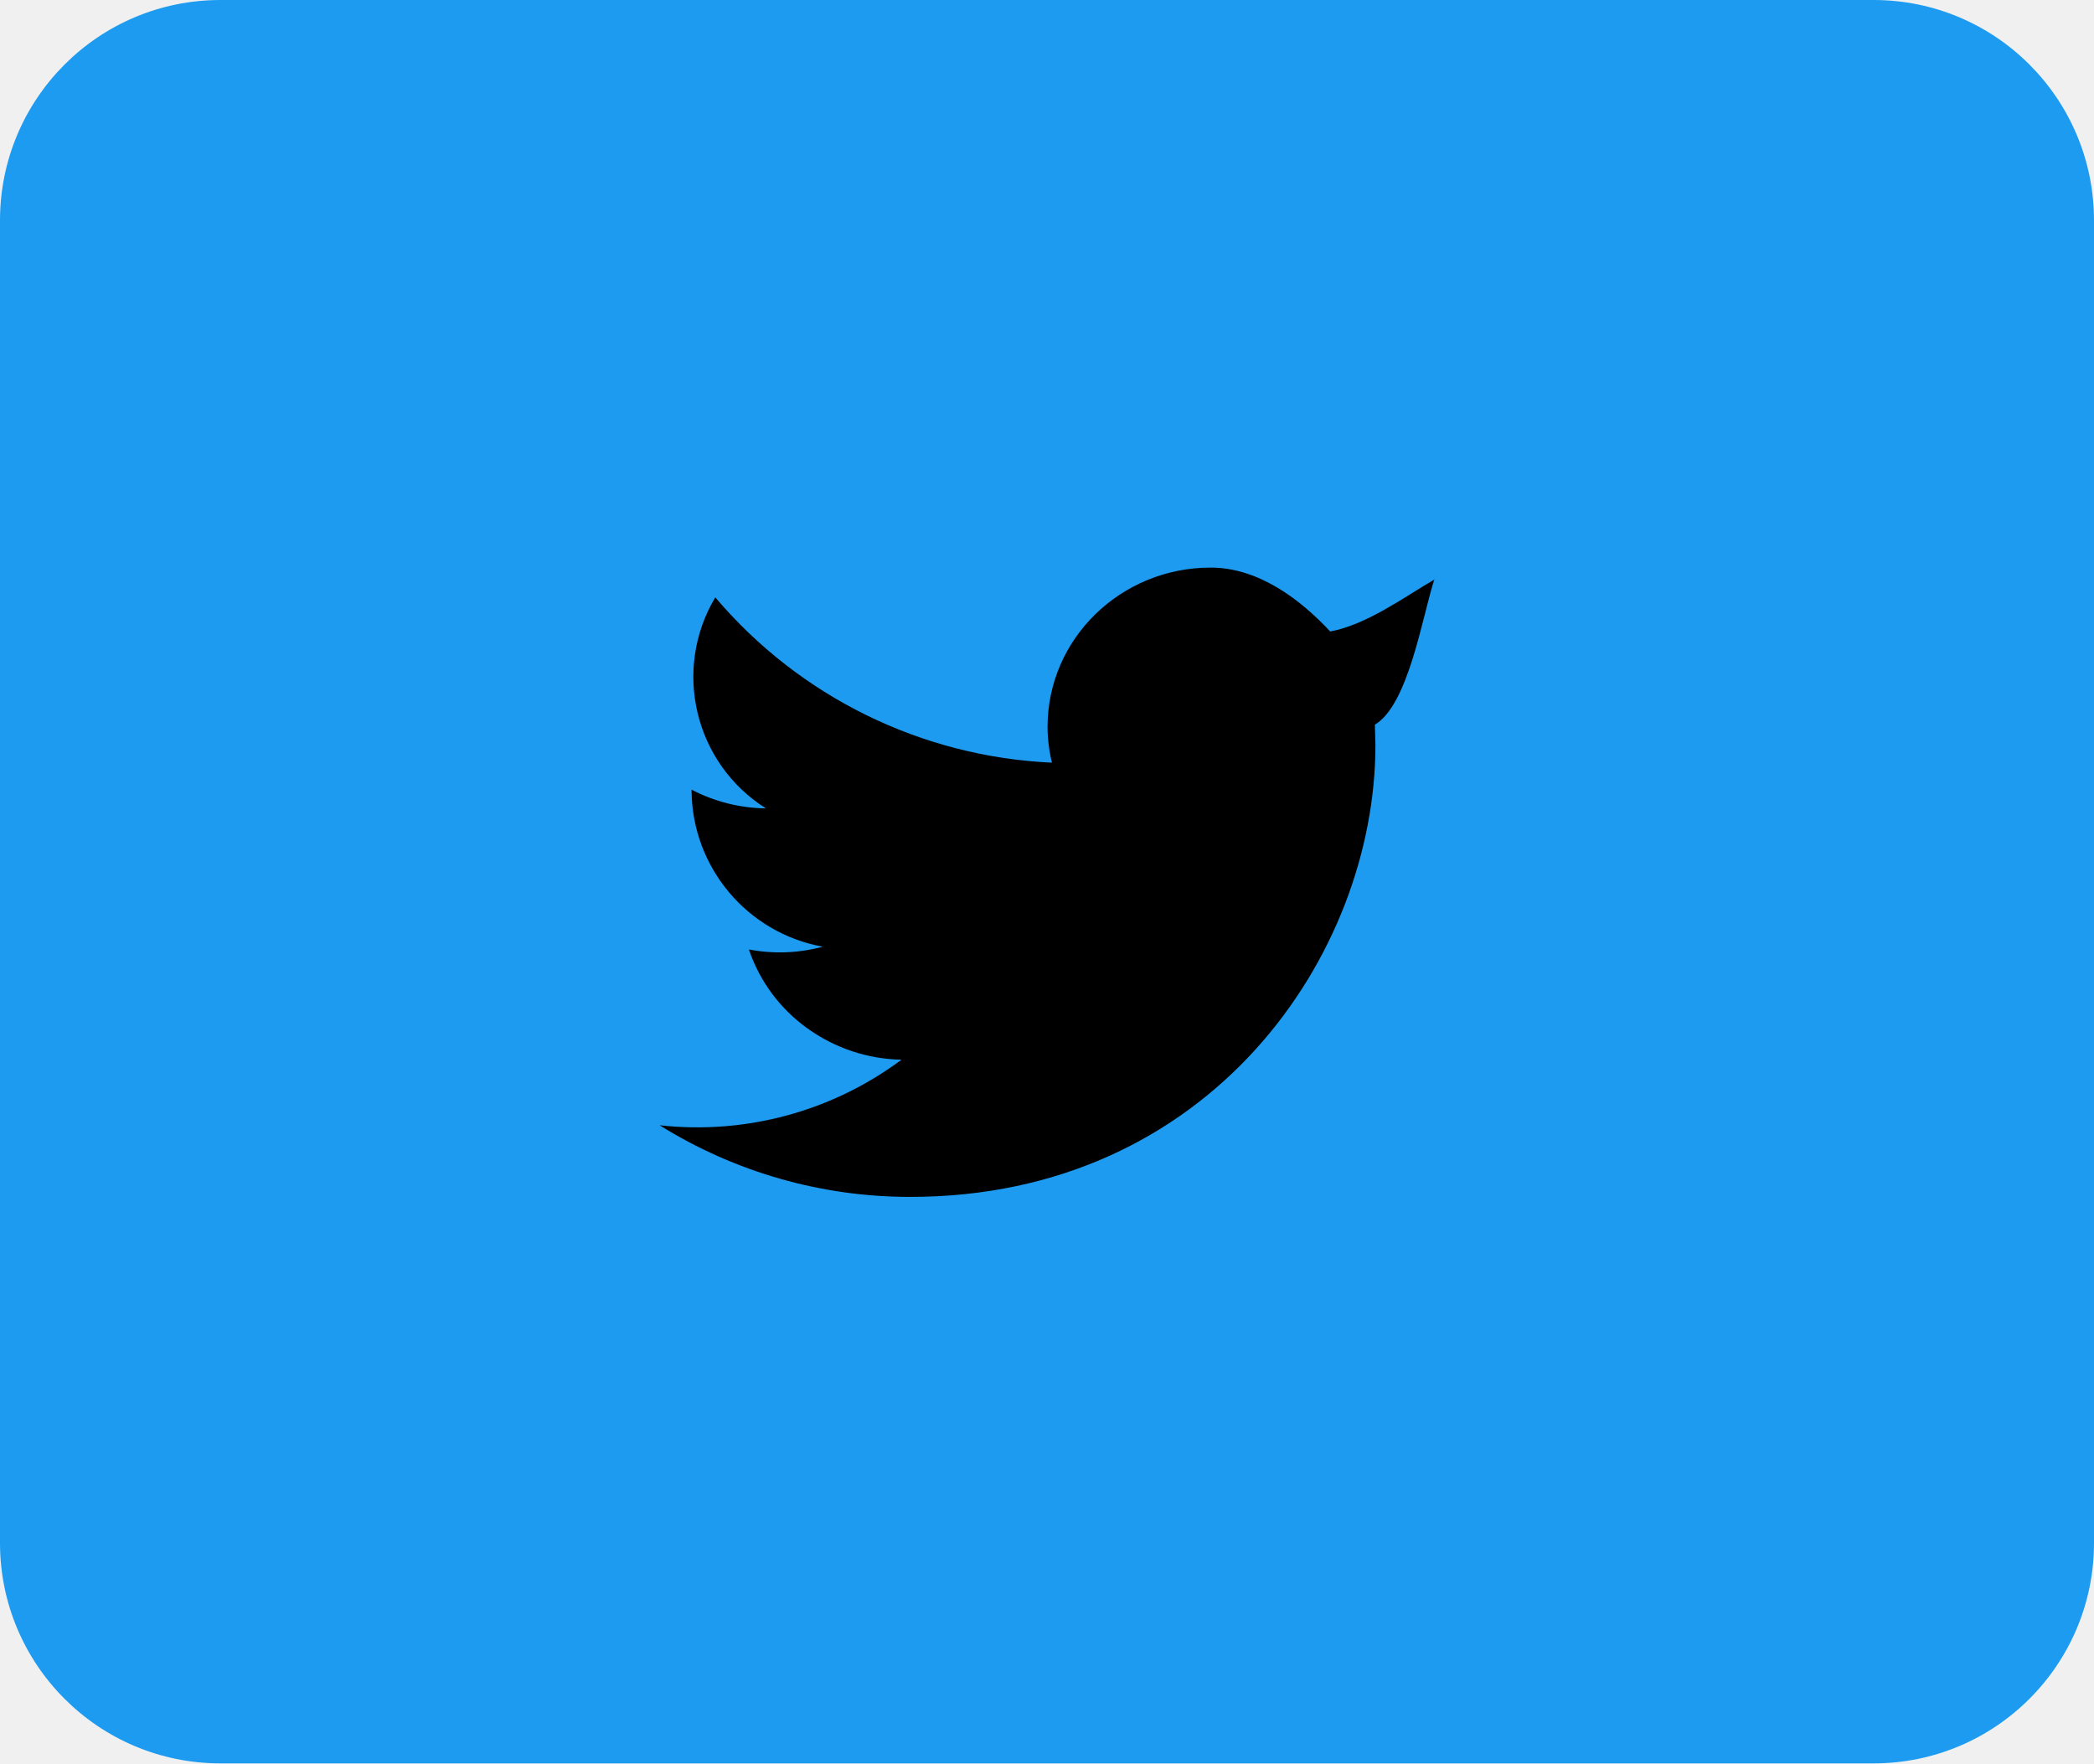
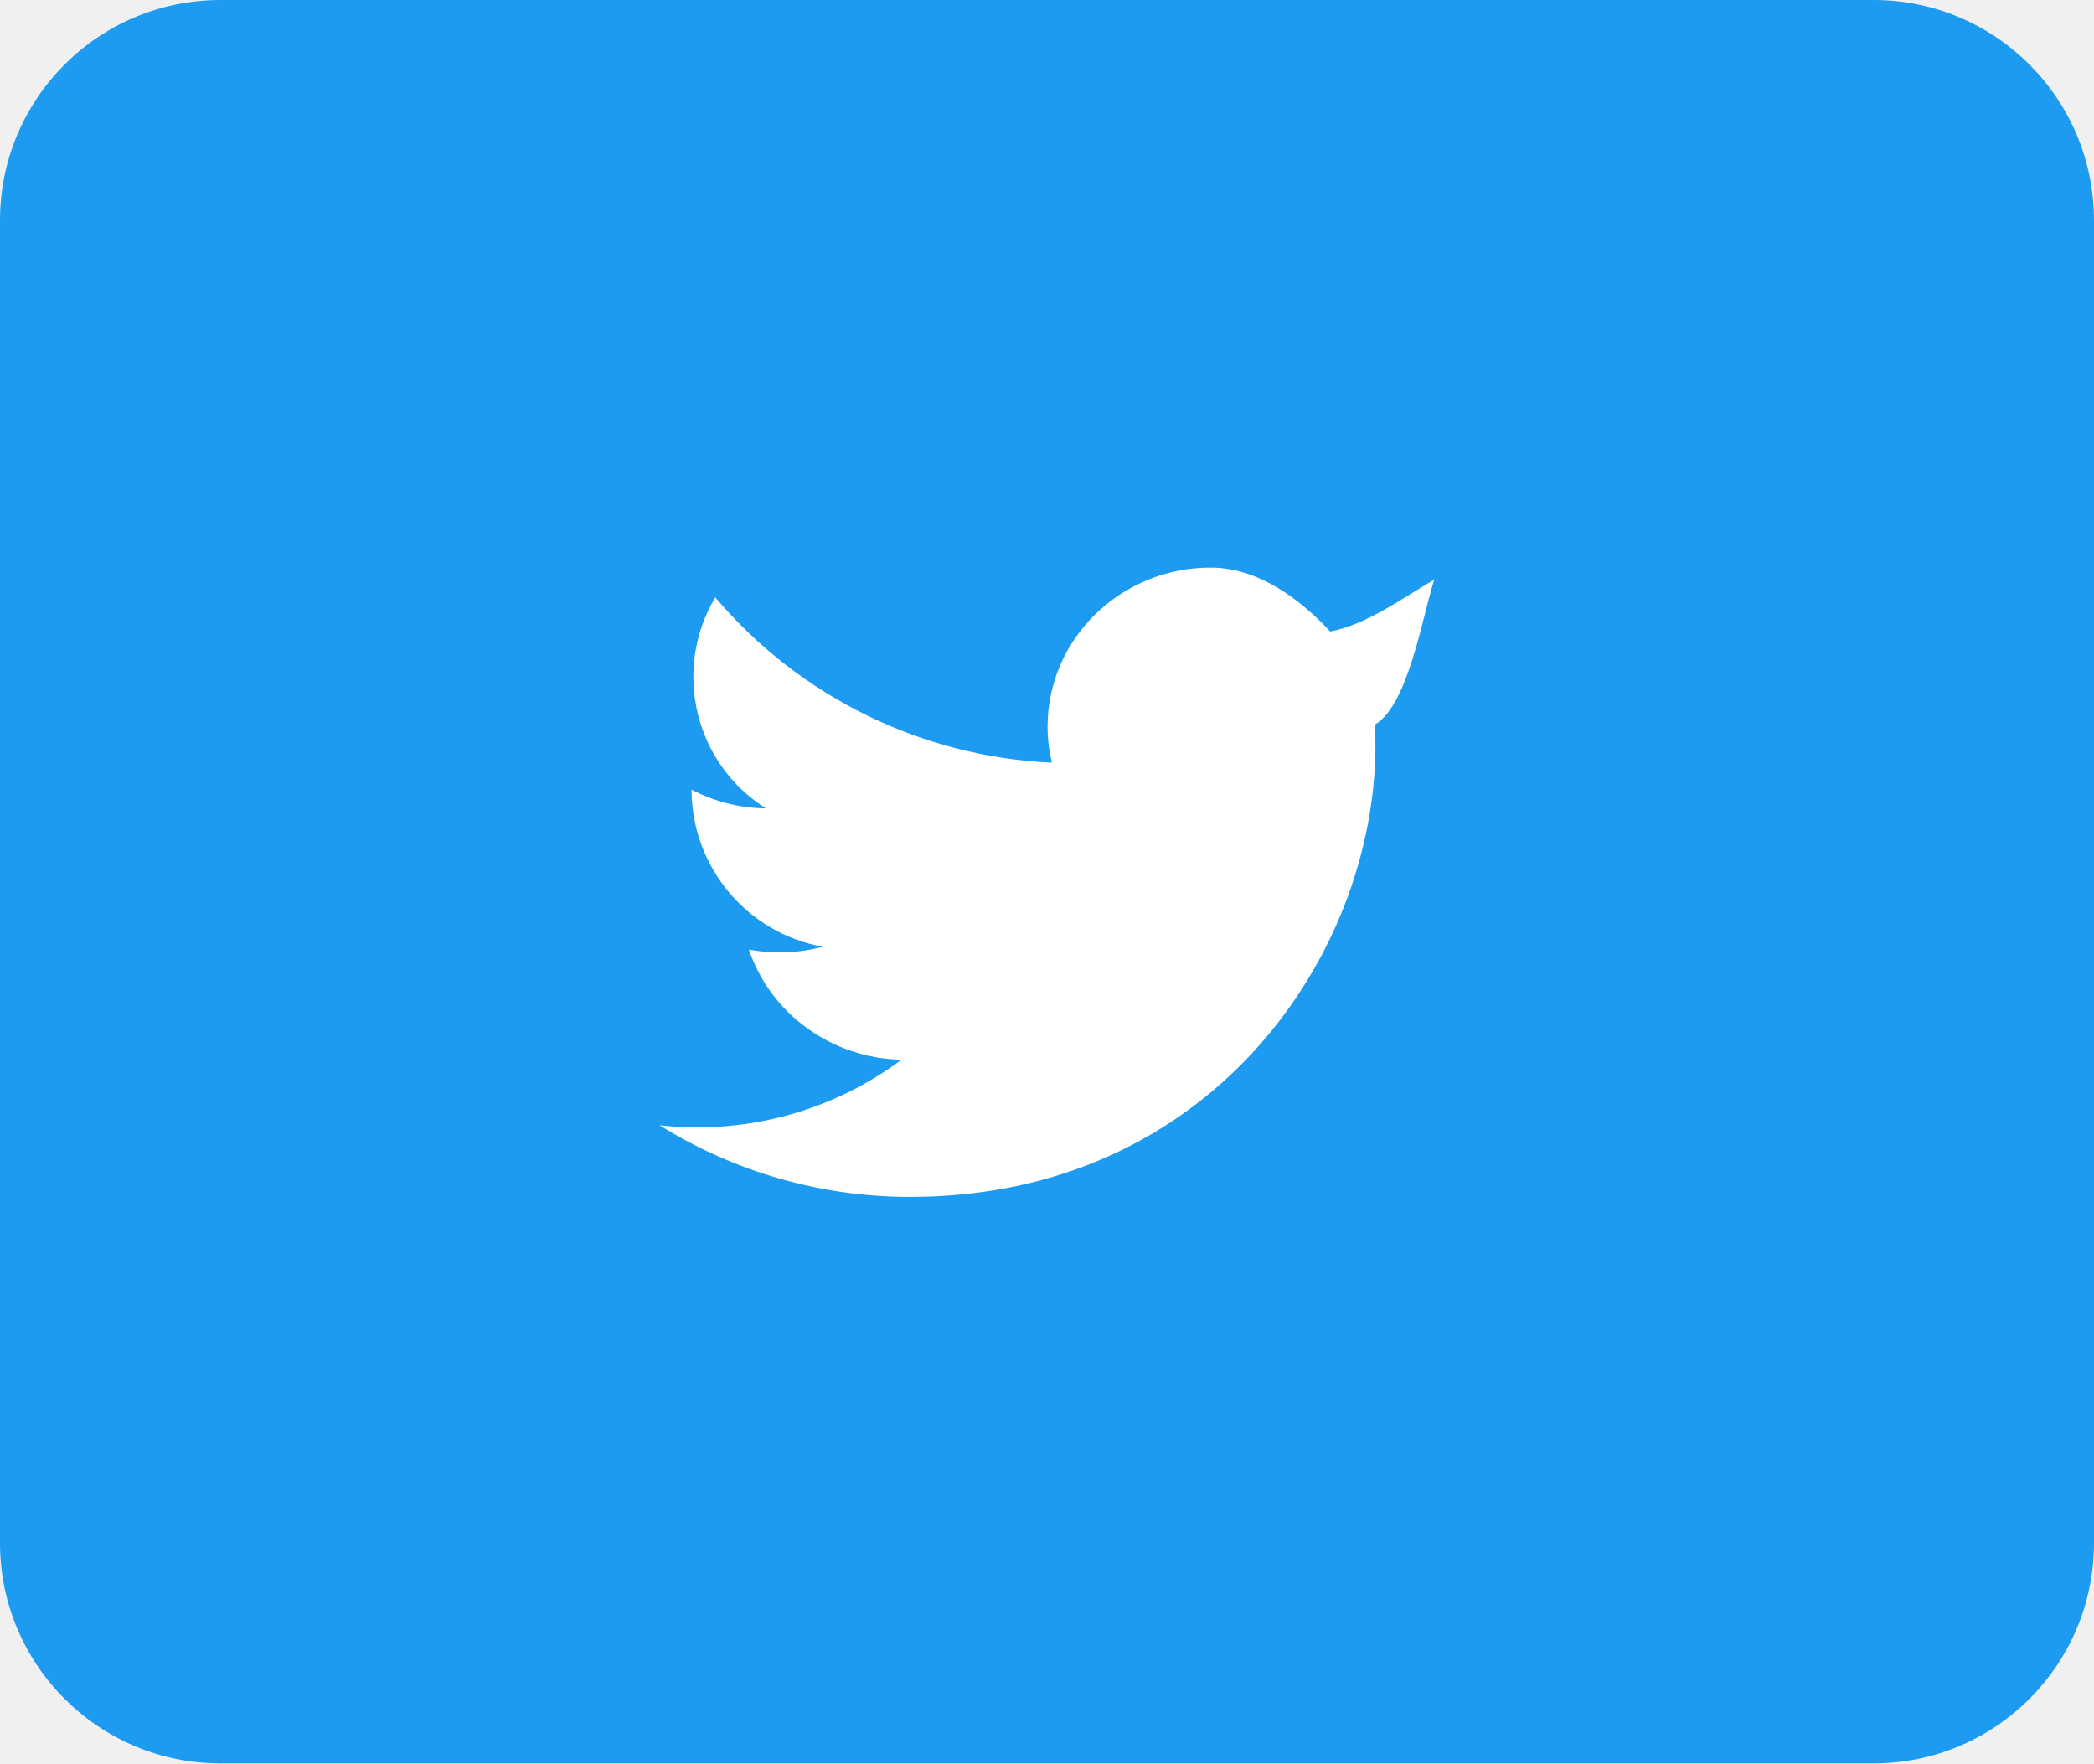
- <svg xmlns="http://www.w3.org/2000/svg" fill="none" viewBox="0 0 38 32">
+ <svg xmlns="http://www.w3.org/2000/svg" fill="none" viewBox="0 0 38 32" width="38" height="32">
  <g clip-path="url(#a)">
    <rect width="38" height="32" fill="#1D9BF0" rx="4" />
-     <path fill="#000" d="M26.03 10.51c-.22.68-.47 2.28-1.08 2.64l.01.37c0 3.81-3 8.2-8.44 8.2a8.58 8.58 0 0 1-4.55-1.3 6.2 6.2 0 0 0 4.39-1.19 3.01 3.01 0 0 1-1.71-.57 2.9 2.9 0 0 1-1.06-1.43 3 3 0 0 0 1.34-.05 2.9 2.9 0 0 1-2.38-2.83v-.02a3 3 0 0 0 1.35.34 2.82 2.82 0 0 1-.92-3.83 8.51 8.51 0 0 0 6.11 3c-.05-.2-.08-.43-.08-.65 0-1.6 1.33-2.89 2.96-2.89.87 0 1.63.58 2.17 1.16.67-.13 1.32-.61 1.9-.95Z" />
+     <path fill="#fff" d="M26.03 10.51c-.22.68-.47 2.28-1.08 2.64l.01.37c0 3.81-3 8.2-8.44 8.2a8.58 8.58 0 0 1-4.55-1.3 6.2 6.2 0 0 0 4.39-1.19 3.01 3.01 0 0 1-1.71-.57 2.9 2.9 0 0 1-1.06-1.43 3 3 0 0 0 1.34-.05 2.9 2.9 0 0 1-2.38-2.83v-.02a3 3 0 0 0 1.35.34 2.82 2.82 0 0 1-.92-3.83 8.51 8.51 0 0 0 6.11 3c-.05-.2-.08-.43-.08-.65 0-1.6 1.33-2.89 2.96-2.89.87 0 1.63.58 2.17 1.16.67-.13 1.32-.61 1.9-.95Z" />
  </g>
  <defs>
    <clipPath id="a">
      <path fill="#fff" d="M0 0h38v32H0z" />
    </clipPath>
  </defs>
</svg>
